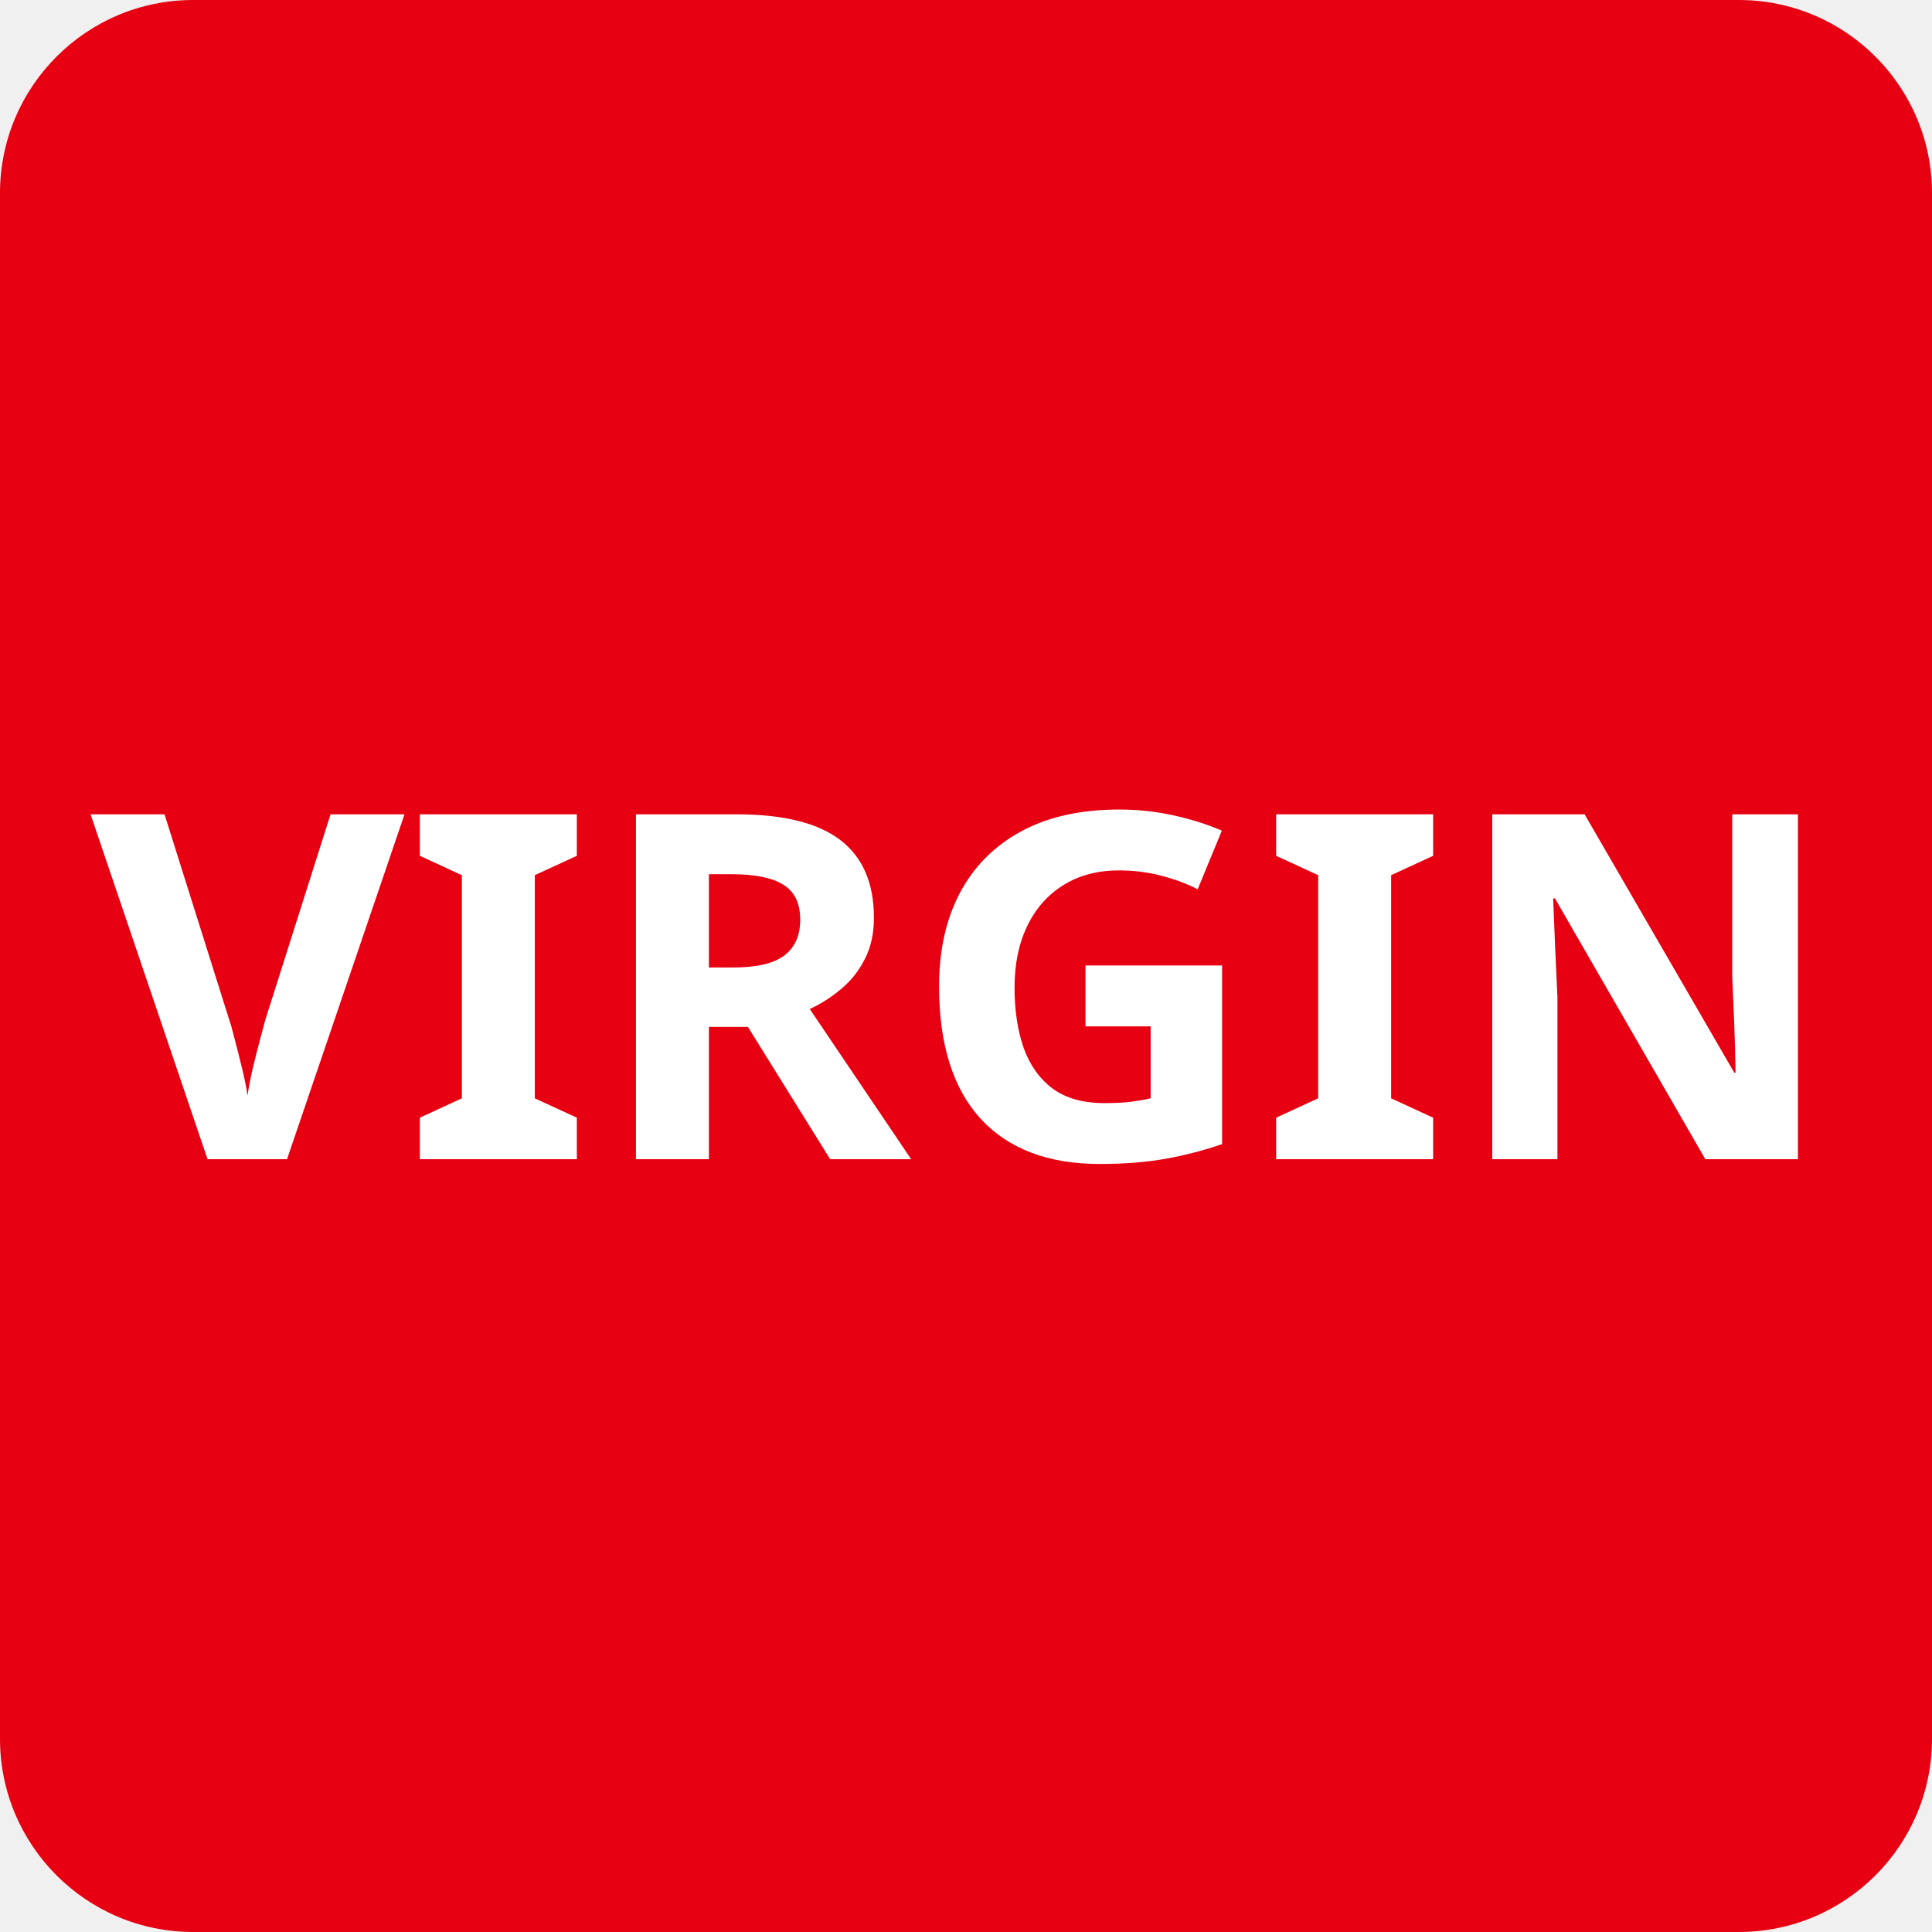
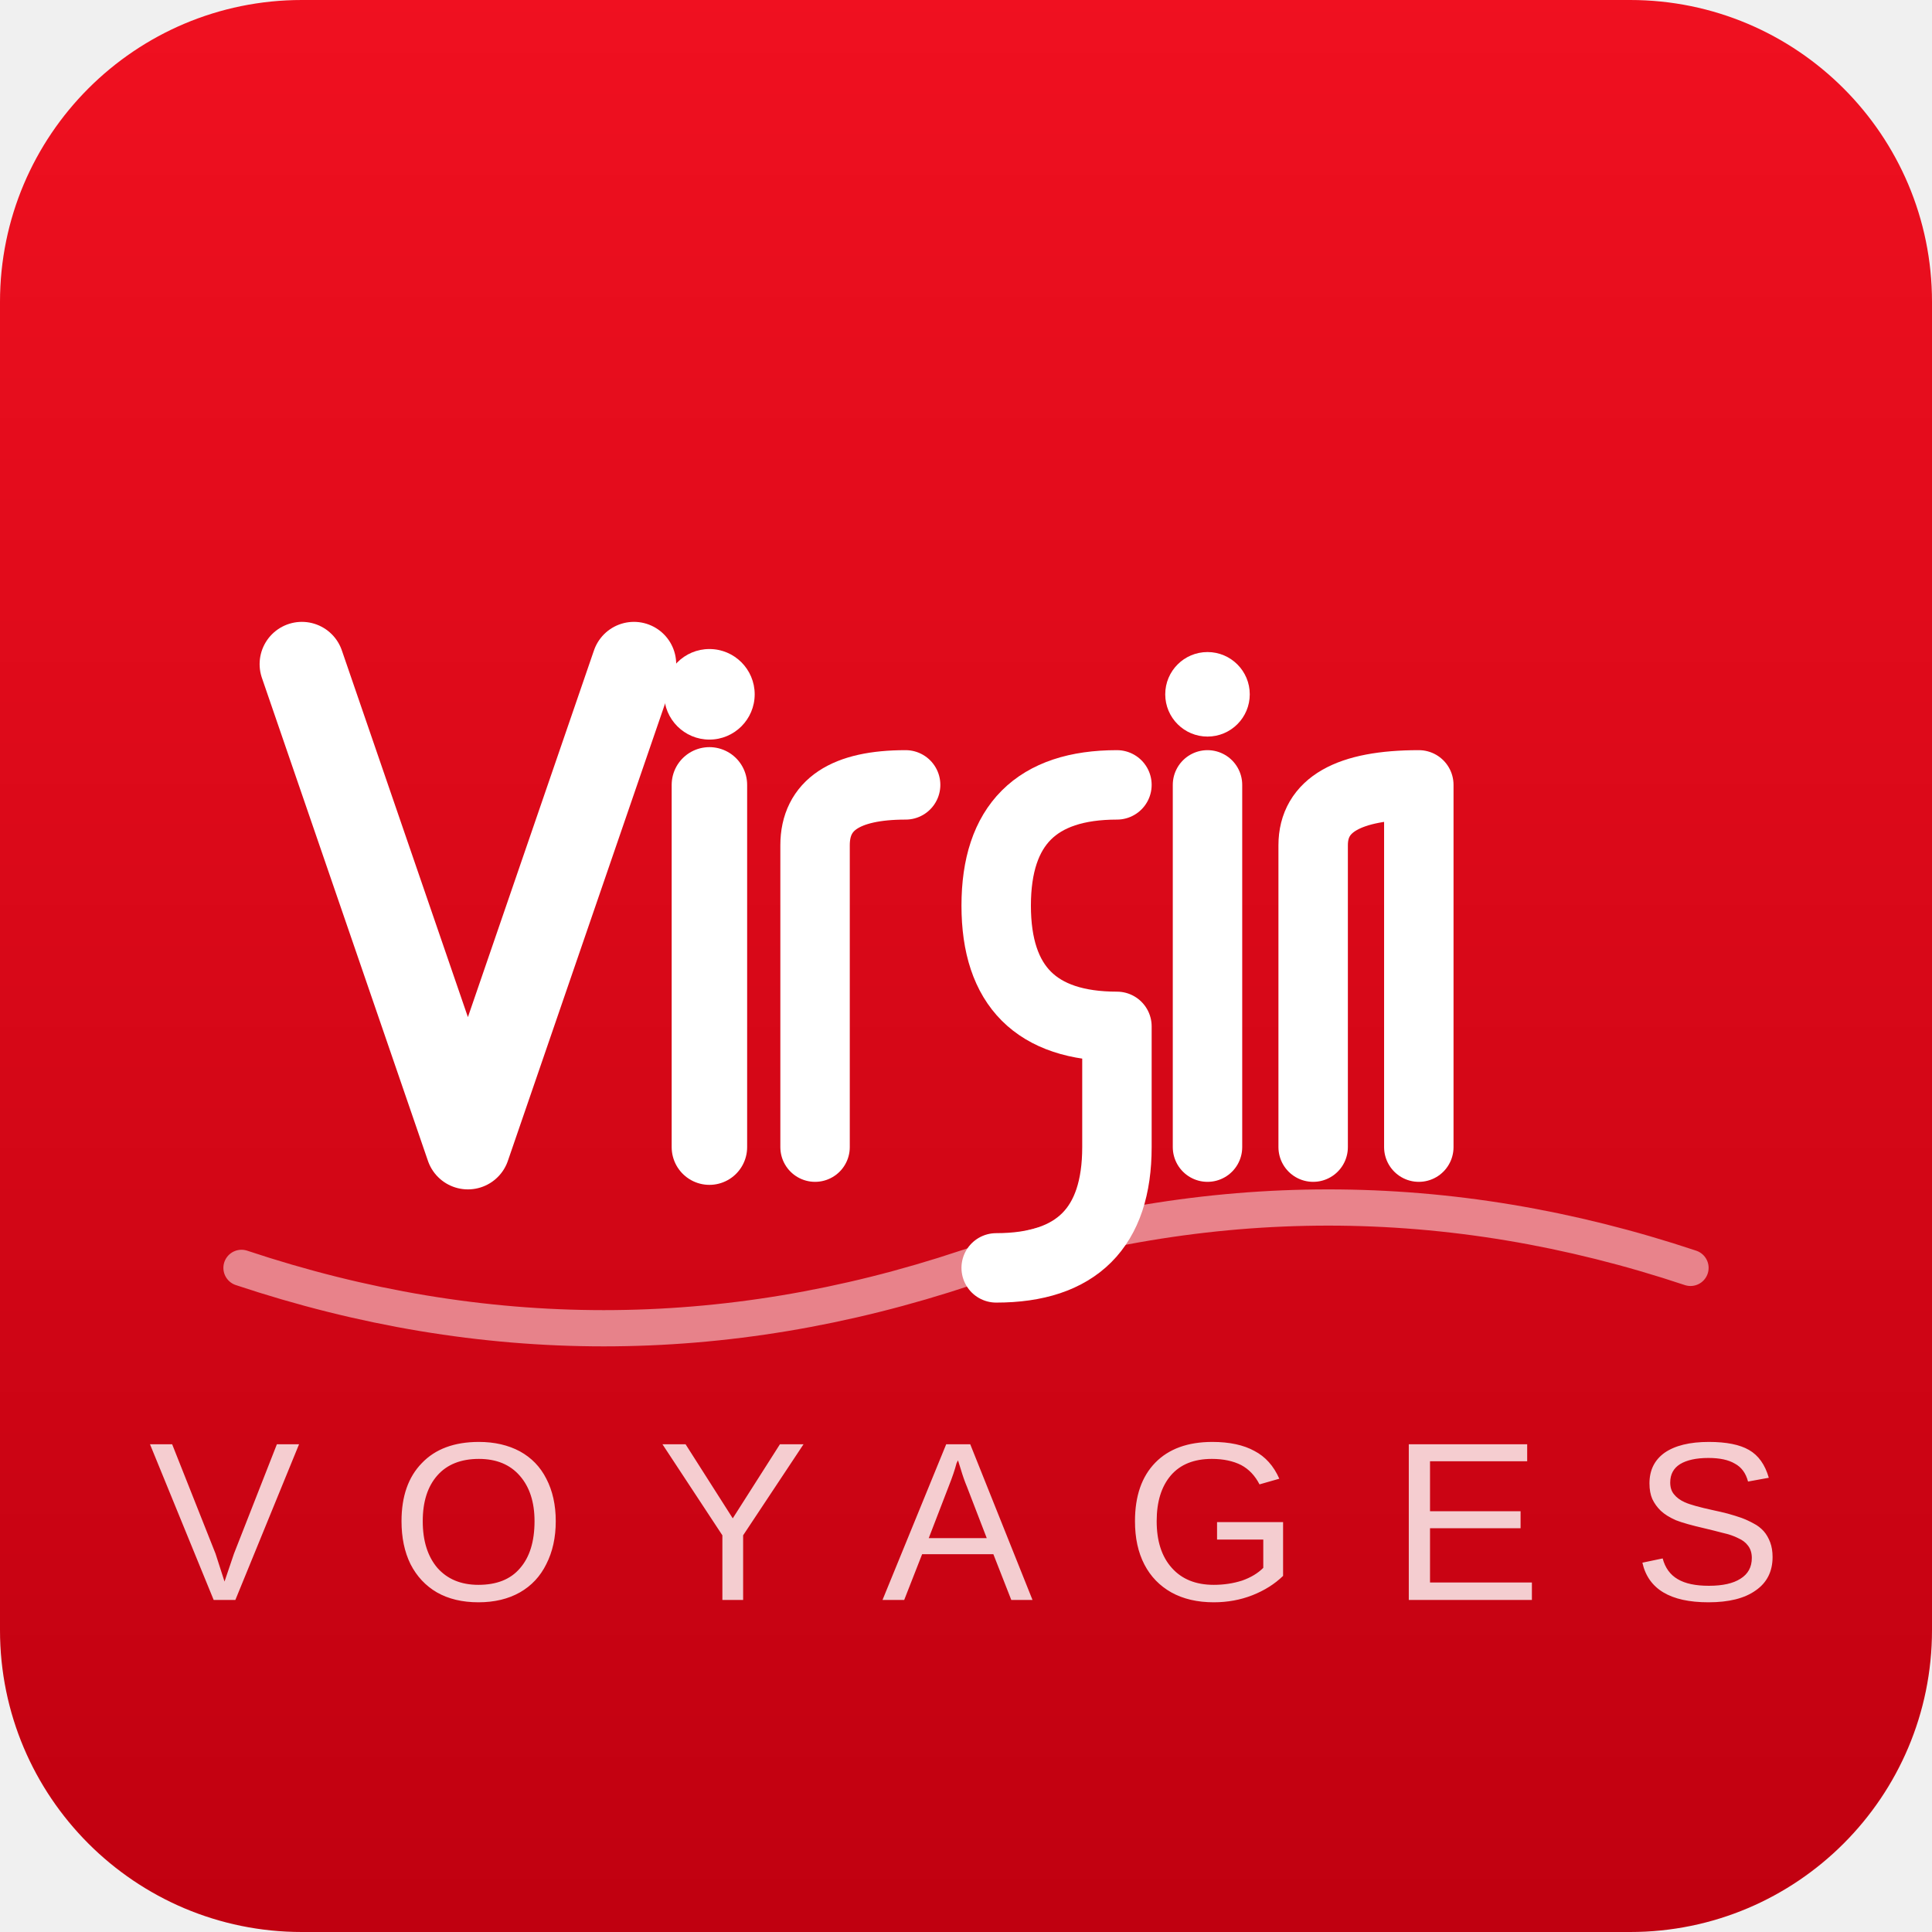
- <svg xmlns="http://www.w3.org/2000/svg" viewBox="0 0 120 120">
-   <rect width="120" height="120" rx="12" fill="#e60012" />
-   <text x="60" y="72" font-family="sans-serif" font-size="30" font-weight="900" fill="#fff" text-anchor="middle">VIRGIN</text>
+ <svg xmlns="http://www.w3.org/2000/svg" viewBox="0 0 64 64">
+   <defs>
+     <linearGradient id="vv-bg" x1="0" y1="0" x2="0" y2="1">
+       <stop offset="0%" stop-color="#f01020" />
+       <stop offset="100%" stop-color="#c00010" />
+     </linearGradient>
+   </defs>
+   <rect width="64" height="64" rx="10" fill="url(#vv-bg)" />
+   <g fill="none" stroke="#fff" stroke-linecap="round" stroke-linejoin="round">
+     <path d="M10 22 L15.5 38 L21 22" stroke-width="2.8" />
+     <line x1="23.5" y1="26" x2="23.5" y2="38" stroke-width="2.5" />
+     <circle cx="23.5" cy="23" r="1.5" fill="#fff" stroke="none" />
+     <path d="M27 38 L27 28 Q27 26 30 26" stroke-width="2.3" />
+     <path d="M37 26 Q33 26 33 30 Q33 34 37 34 Q37 34 37 38 Q37 42 33 42" stroke-width="2.3" />
+     <line x1="40" y1="26" x2="40" y2="38" stroke-width="2.3" />
+     <circle cx="40" cy="23" r="1.4" fill="#fff" stroke="none" />
+     <path d="M43.5 38 L43.5 28 Q43.5 26 47 26 L47 38" stroke-width="2.3" />
+   </g>
+   <path d="M8 42 Q20 46 32 42 Q44 38 56 42" fill="none" stroke="rgba(255,255,255,0.5)" stroke-width="1.2" stroke-linecap="round" />
+   <text x="32" y="53" font-family="Arial,sans-serif" font-size="7.5" font-weight="300" fill="rgba(255,255,255,0.8)" text-anchor="middle" letter-spacing="3">VOYAGES</text>
</svg>
